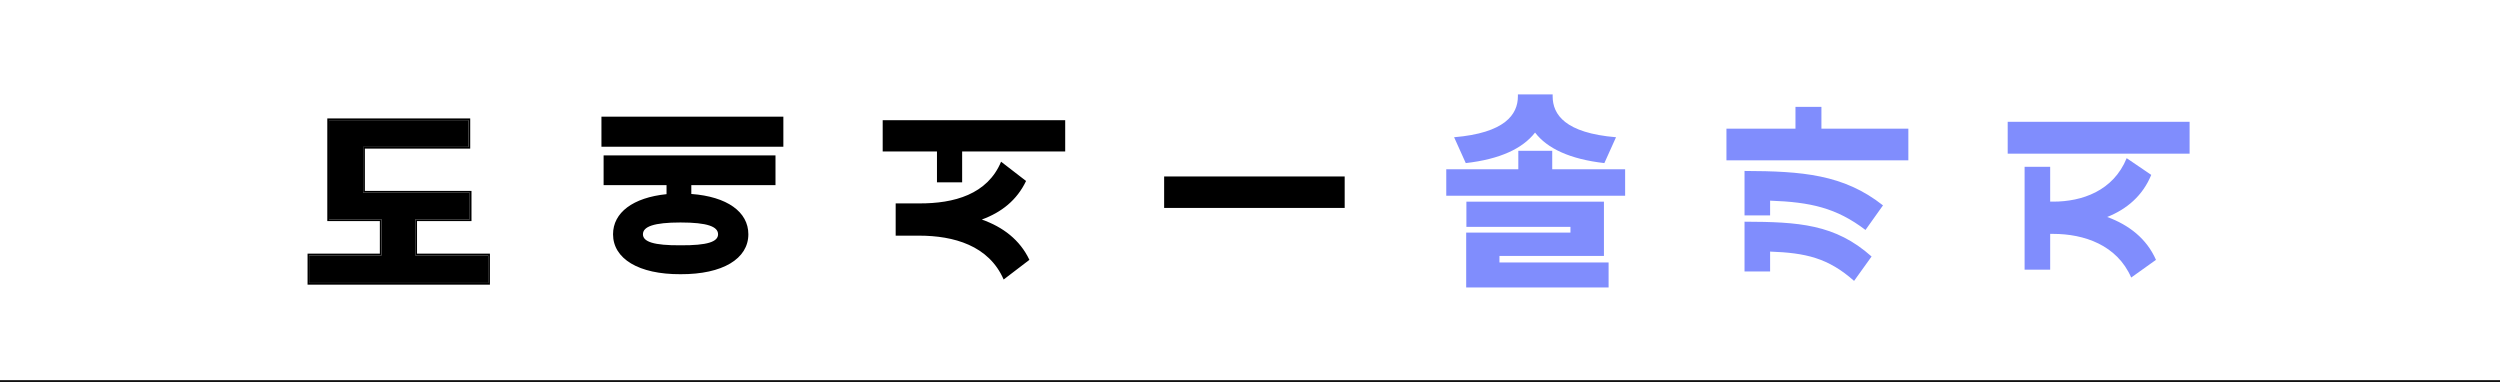
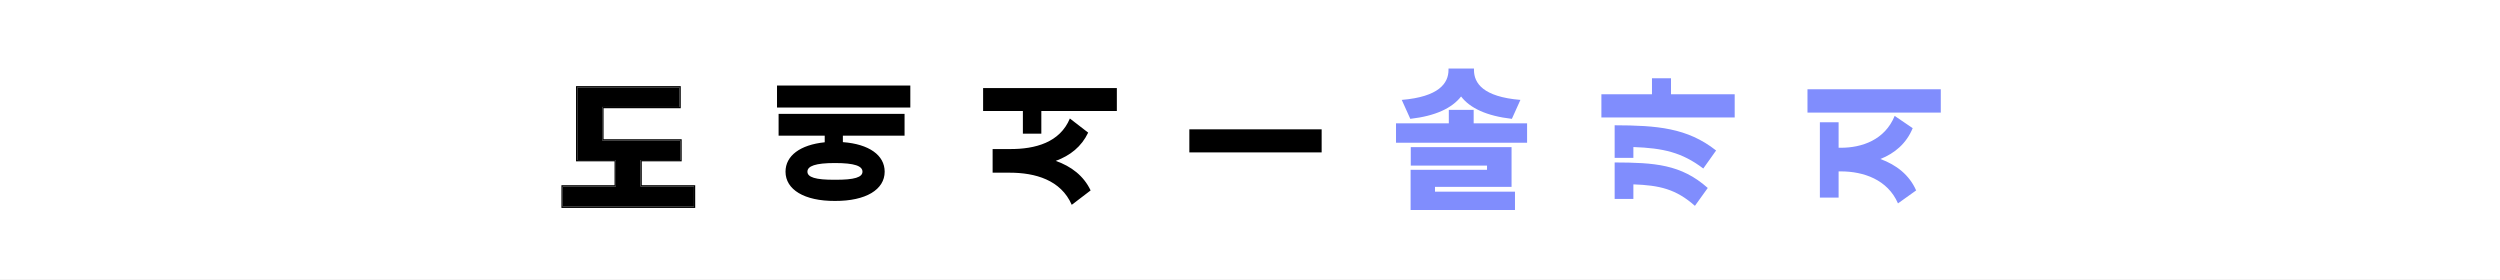
- <svg xmlns="http://www.w3.org/2000/svg" width="1440" height="220" viewBox="0 0 1440 220" fill="none">
-   <mask id="path-1-inside-1_12_240" fill="white">
-     <path d="M0 0H1440V220H0V0Z" />
+ <svg xmlns="http://www.w3.org/2000/svg" width="1674" height="187" viewBox="0 0 1674 187" fill="none">
+   <rect width="1674" height="187" fill="white" />
+   <path d="M520.288 57.25H609.554V72.015H520.288V57.25ZM521.35 76.261L605.694 76.261V90.833L564.39 90.833V95.175C581.954 96.478 592.376 103.957 592.376 114.959C592.376 126.925 579.831 134.645 559.083 134.549C538.528 134.645 525.982 126.925 525.982 114.959C525.982 104.295 535.777 96.961 552.231 95.272V90.833H521.35V76.261ZM540.651 114.959C540.651 118.626 545.958 120.459 559.083 120.363C572.304 120.459 577.515 118.626 577.515 114.959C577.515 111.195 572.304 109.168 559.083 109.168C545.958 109.168 540.651 111.195 540.651 114.959ZM676.142 99.808C693.319 99.904 709.725 95.368 716.383 79.349L728.639 88.806C724.152 98.215 716.576 104.199 706.926 107.721C717.3 111.388 725.599 117.661 730.28 127.504L717.638 137.154C710.4 120.459 693.126 115.634 676.142 115.634H664.658V99.808H676.142ZM658.288 58.987H747.843V74.331L697.276 74.331V89.482H684.923V74.331H658.288V58.987ZM796.385 86.587H884.975V102.027H796.385V86.587Z" fill="black" />
+   <path d="M1072.29 63.136H1106.16V52.425L1118.9 52.425V63.136H1161.55V78.673H1072.29V63.136ZM1081.17 108.782C1107.71 108.879 1125.65 109.94 1143.51 125.863L1134.92 137.83C1122.18 126.539 1111.13 124.078 1093.71 123.451V133.198H1081.17V108.782ZM1081.17 83.885C1109.35 83.981 1129.8 85.525 1149.1 100.773L1140.52 112.836C1126.14 101.931 1113.54 99.18 1093.71 98.457V105.694H1081.17V83.885ZM1232.68 98.939C1246.67 98.939 1262.11 93.728 1268.67 77.612L1280.74 85.815C1276.54 96.044 1268.72 102.654 1259.12 106.466C1269.78 110.375 1278.47 117.082 1283.05 127.504L1270.89 136.189C1263.94 120.17 1247.64 114.766 1232.68 114.766H1231.13V132.329H1218.59V81.858H1231.13V98.939H1232.68ZM1210.29 59.759H1299.55V75.392H1210.29V59.759Z" fill="#808DFD" />
+   <mask id="path-2-outside-1_12_240" maskUnits="userSpaceOnUse" x="375.186" y="57.172" width="91" height="83" fill="black">
+     <rect fill="white" x="375.186" y="57.172" width="91" height="83" />
+     <path d="M455.607 94.08V107.183L428.881 107.183V124.862L464.654 124.862V138.38H376.782V124.862H412.347V107.183H386.557V58.516L454.983 58.516V71.618H403.299V94.08L455.607 94.08Z" />
  </mask>
-   <path d="M0 0H1440V220H0V0Z" fill="white" />
-   <path d="M1440 220V219H0V220V221H1440V220Z" fill="black" mask="url(#path-1-inside-1_12_240)" />
-   <path d="M346.43 67.203H451.215V84.535H346.43V67.203ZM347.676 89.519H446.684V106.625H398.199V111.723C418.816 113.252 431.051 122.031 431.051 134.945C431.051 148.992 416.324 158.055 391.969 157.941C367.84 158.055 353.113 148.992 353.113 134.945C353.113 122.428 364.611 113.818 383.926 111.836V106.625L347.676 106.625V89.519ZM370.332 134.945C370.332 139.25 376.562 141.402 391.969 141.289C407.488 141.402 413.605 139.25 413.605 134.945C413.605 130.527 407.488 128.148 391.969 128.148C376.562 128.148 370.332 130.527 370.332 134.945ZM529.387 117.16C549.551 117.273 568.809 111.949 576.625 93.144L591.012 104.246C585.744 115.291 576.852 122.314 565.523 126.449C577.701 130.754 587.443 138.117 592.938 149.672L578.098 161C569.602 141.402 549.324 135.738 529.387 135.738H515.906V117.16H529.387ZM508.43 69.242L613.555 69.242V87.254L554.195 87.254V105.039H539.695V87.254H508.43V69.242ZM670.543 101.641H774.535V119.766H670.543V101.641Z" fill="black" />
-   <path d="M994.43 74.113H1034.19V61.539H1049.14V74.113H1099.21V92.352H994.43V74.113ZM1004.85 127.695C1036 127.809 1057.07 129.055 1078.03 147.746L1067.95 161.793C1053 148.539 1040.03 145.65 1019.58 144.914V156.355H1004.85V127.695ZM1004.85 98.469C1037.93 98.582 1061.95 100.395 1084.6 118.293L1074.52 132.453C1057.64 119.652 1042.86 116.424 1019.58 115.574V124.07H1004.85V98.469ZM1182.71 116.141C1199.14 116.141 1217.26 110.023 1224.96 91.106L1239.12 100.734C1234.2 112.742 1225.02 120.502 1213.75 124.977C1226.27 129.564 1236.46 137.437 1241.84 149.672L1227.57 159.867C1219.41 141.062 1200.27 134.719 1182.71 134.719H1180.9V155.336H1166.17V96.09H1180.9V116.141H1182.71ZM1156.43 70.148L1261.21 70.148V88.5L1156.43 88.5V70.148Z" fill="#808DFD" />
-   <mask id="path-4-outside-2_12_240" maskUnits="userSpaceOnUse" x="177" y="67.723" width="106" height="97" fill="black">
-     <rect fill="white" x="177" y="67.723" width="106" height="97" />
-     <path d="M270.577 110.965V126.346L239.205 126.346V147.098H281.197V162.967H178.047L178.047 147.098H219.795V126.346H189.522V69.217H269.844V84.598H209.175V110.965L270.577 110.965Z" />
-   </mask>
-   <path d="M270.577 110.965V126.346L239.205 126.346V147.098H281.197V162.967H178.047L178.047 147.098H219.795V126.346H189.522V69.217H269.844V84.598H209.175V110.965L270.577 110.965Z" fill="black" />
-   <path d="M270.577 110.965H271.577V109.965H270.577V110.965ZM270.577 126.346V127.346H271.577V126.346H270.577ZM239.205 126.346V125.346H238.205V126.346H239.205ZM239.205 147.098H238.205V148.098H239.205V147.098ZM281.197 147.098H282.197V146.098H281.197V147.098ZM281.197 162.967V163.967H282.197V162.967H281.197ZM178.047 162.967H177.047V163.967H178.047V162.967ZM178.047 147.098V146.098H177.047V147.098H178.047ZM219.795 147.098V148.098H220.795V147.098H219.795ZM219.795 126.346H220.795V125.346H219.795V126.346ZM189.522 126.346H188.522V127.346H189.522V126.346ZM189.522 69.217V68.217H188.522V69.217H189.522ZM269.844 69.217H270.844V68.217H269.844V69.217ZM269.844 84.598V85.598H270.844V84.598H269.844ZM209.175 84.598V83.598H208.175V84.598H209.175ZM209.175 110.965H208.175V111.965H209.175V110.965ZM270.577 110.965H269.577V126.346H270.577H271.577V110.965H270.577ZM270.577 126.346V125.346L239.205 125.346V126.346V127.346L270.577 127.346V126.346ZM239.205 126.346H238.205V147.098H239.205H240.205V126.346H239.205ZM239.205 147.098V148.098H281.197V147.098V146.098H239.205V147.098ZM281.197 147.098H280.197V162.967H281.197H282.197V147.098H281.197ZM281.197 162.967V161.967H178.047V162.967V163.967H281.197V162.967ZM178.047 162.967H179.047L179.047 147.098H178.047H177.047L177.047 162.967H178.047ZM178.047 147.098V148.098H219.795V147.098V146.098H178.047V147.098ZM219.795 147.098H220.795V126.346H219.795H218.795V147.098H219.795ZM219.795 126.346V125.346H189.522V126.346V127.346H219.795V126.346ZM189.522 126.346H190.522V69.217H189.522H188.522V126.346H189.522ZM189.522 69.217V70.217H269.844V69.217V68.217H189.522V69.217ZM269.844 69.217H268.844V84.598H269.844H270.844V69.217H269.844ZM269.844 84.598V83.598H209.175V84.598V85.598H269.844V84.598ZM209.175 84.598H208.175V110.965H209.175H210.175V84.598H209.175ZM209.175 110.965V111.965L270.577 111.965V110.965V109.965L209.175 109.965V110.965Z" fill="black" mask="url(#path-4-outside-2_12_240)" />
-   <path d="M894.083 86.861V97.481H936.075V112.74L833.047 112.74V97.481H874.551V86.861L894.083 86.861ZM894.327 55.489C894.327 65.987 901.529 76.607 930.826 79.049L924.112 93.941C904.275 91.683 891.214 85.519 884.195 76.363C877.054 85.519 864.114 91.683 844.278 93.941L837.564 79.049C866.739 76.607 874.307 65.987 874.307 55.489V54.391H894.327V55.489ZM923.868 116.158V147.408H863.687V151.192H926.553V165.597H844.522V133.98H904.581V130.685H844.644V116.158L923.868 116.158Z" fill="#808DFD" />
+   <path d="M455.607 94.08V107.183L428.881 107.183V124.862L464.654 124.862V138.38H376.782V124.862H412.347V107.183H386.557V58.516L454.983 58.516V71.618H403.299V94.08L455.607 94.08Z" fill="black" />
+   <path d="M455.607 94.08H456.459V93.229H455.607V94.08ZM455.607 107.183V108.035H456.459V107.183H455.607ZM428.881 107.183V106.331H428.029V107.183H428.881ZM428.881 124.862H428.029V125.713H428.881V124.862ZM464.654 124.862H465.506V124.01H464.654V124.862ZM464.654 138.38V139.232H465.506V138.38H464.654ZM376.782 138.38H375.93V139.232H376.782V138.38ZM376.782 124.862V124.01H375.93V124.862H376.782ZM412.347 124.862V125.713H413.199V124.862H412.347ZM412.347 107.183H413.199V106.331H412.347V107.183ZM386.557 107.183H385.705V108.035H386.557V107.183ZM386.557 58.516V57.664H385.705V58.516H386.557ZM454.983 58.516H455.835V57.664H454.983V58.516ZM454.983 71.618V72.47H455.835V71.618H454.983ZM403.299 71.618V70.767H402.448V71.618H403.299ZM403.299 94.08H402.448V94.932H403.299V94.08ZM455.607 94.08H454.755V107.183H455.607H456.459V94.08H455.607ZM455.607 107.183V106.331L428.881 106.331V107.183V108.035L455.607 108.035V107.183ZM428.881 107.183H428.029V124.862H428.881H429.733V107.183H428.881ZM428.881 124.862V125.713L464.654 125.713V124.862V124.01L428.881 124.01V124.862ZM464.654 124.862H463.802V138.38H464.654H465.506V124.862H464.654ZM464.654 138.38V137.528H376.782V138.38V139.232H464.654V138.38ZM376.782 138.38H377.634V124.862H376.782H375.93V138.38H376.782ZM376.782 124.862V125.713H412.347V124.862V124.01H376.782V124.862ZM412.347 124.862H413.199V107.183H412.347H411.495V124.862H412.347ZM412.347 107.183V106.331H386.557V107.183V108.035H412.347V107.183ZM386.557 107.183H387.409V58.516H386.557H385.705V107.183H386.557ZM386.557 58.516V59.368L454.983 59.368V58.516V57.664L386.557 57.664V58.516ZM454.983 58.516H454.131V71.618H454.983H455.835V58.516H454.983ZM454.983 71.618V70.767H403.299V71.618V72.47H454.983V71.618ZM403.299 71.618H402.448V94.08H403.299H404.151V71.618H403.299ZM403.299 94.08V94.932L455.607 94.932V94.08V93.229L403.299 93.229V94.08Z" fill="black" mask="url(#path-2-outside-1_12_240)" />
+   <path d="M986.765 73.547V82.594H1022.54V95.593L934.769 95.593V82.594H970.126V73.547H986.765ZM986.973 46.822C986.973 55.765 993.108 64.812 1018.07 66.892L1012.35 79.578C995.448 77.655 984.321 72.403 978.341 64.604C972.258 72.403 961.235 77.655 944.336 79.578L938.617 66.892C963.471 64.812 969.918 55.765 969.918 46.822V45.886L986.973 45.886V46.822ZM1012.14 98.505V125.126L960.871 125.126V128.35H1014.43V140.621H944.544V113.687L995.708 113.687V110.88L944.648 110.88V98.505L1012.14 98.505Z" fill="#808DFD" />
</svg>
